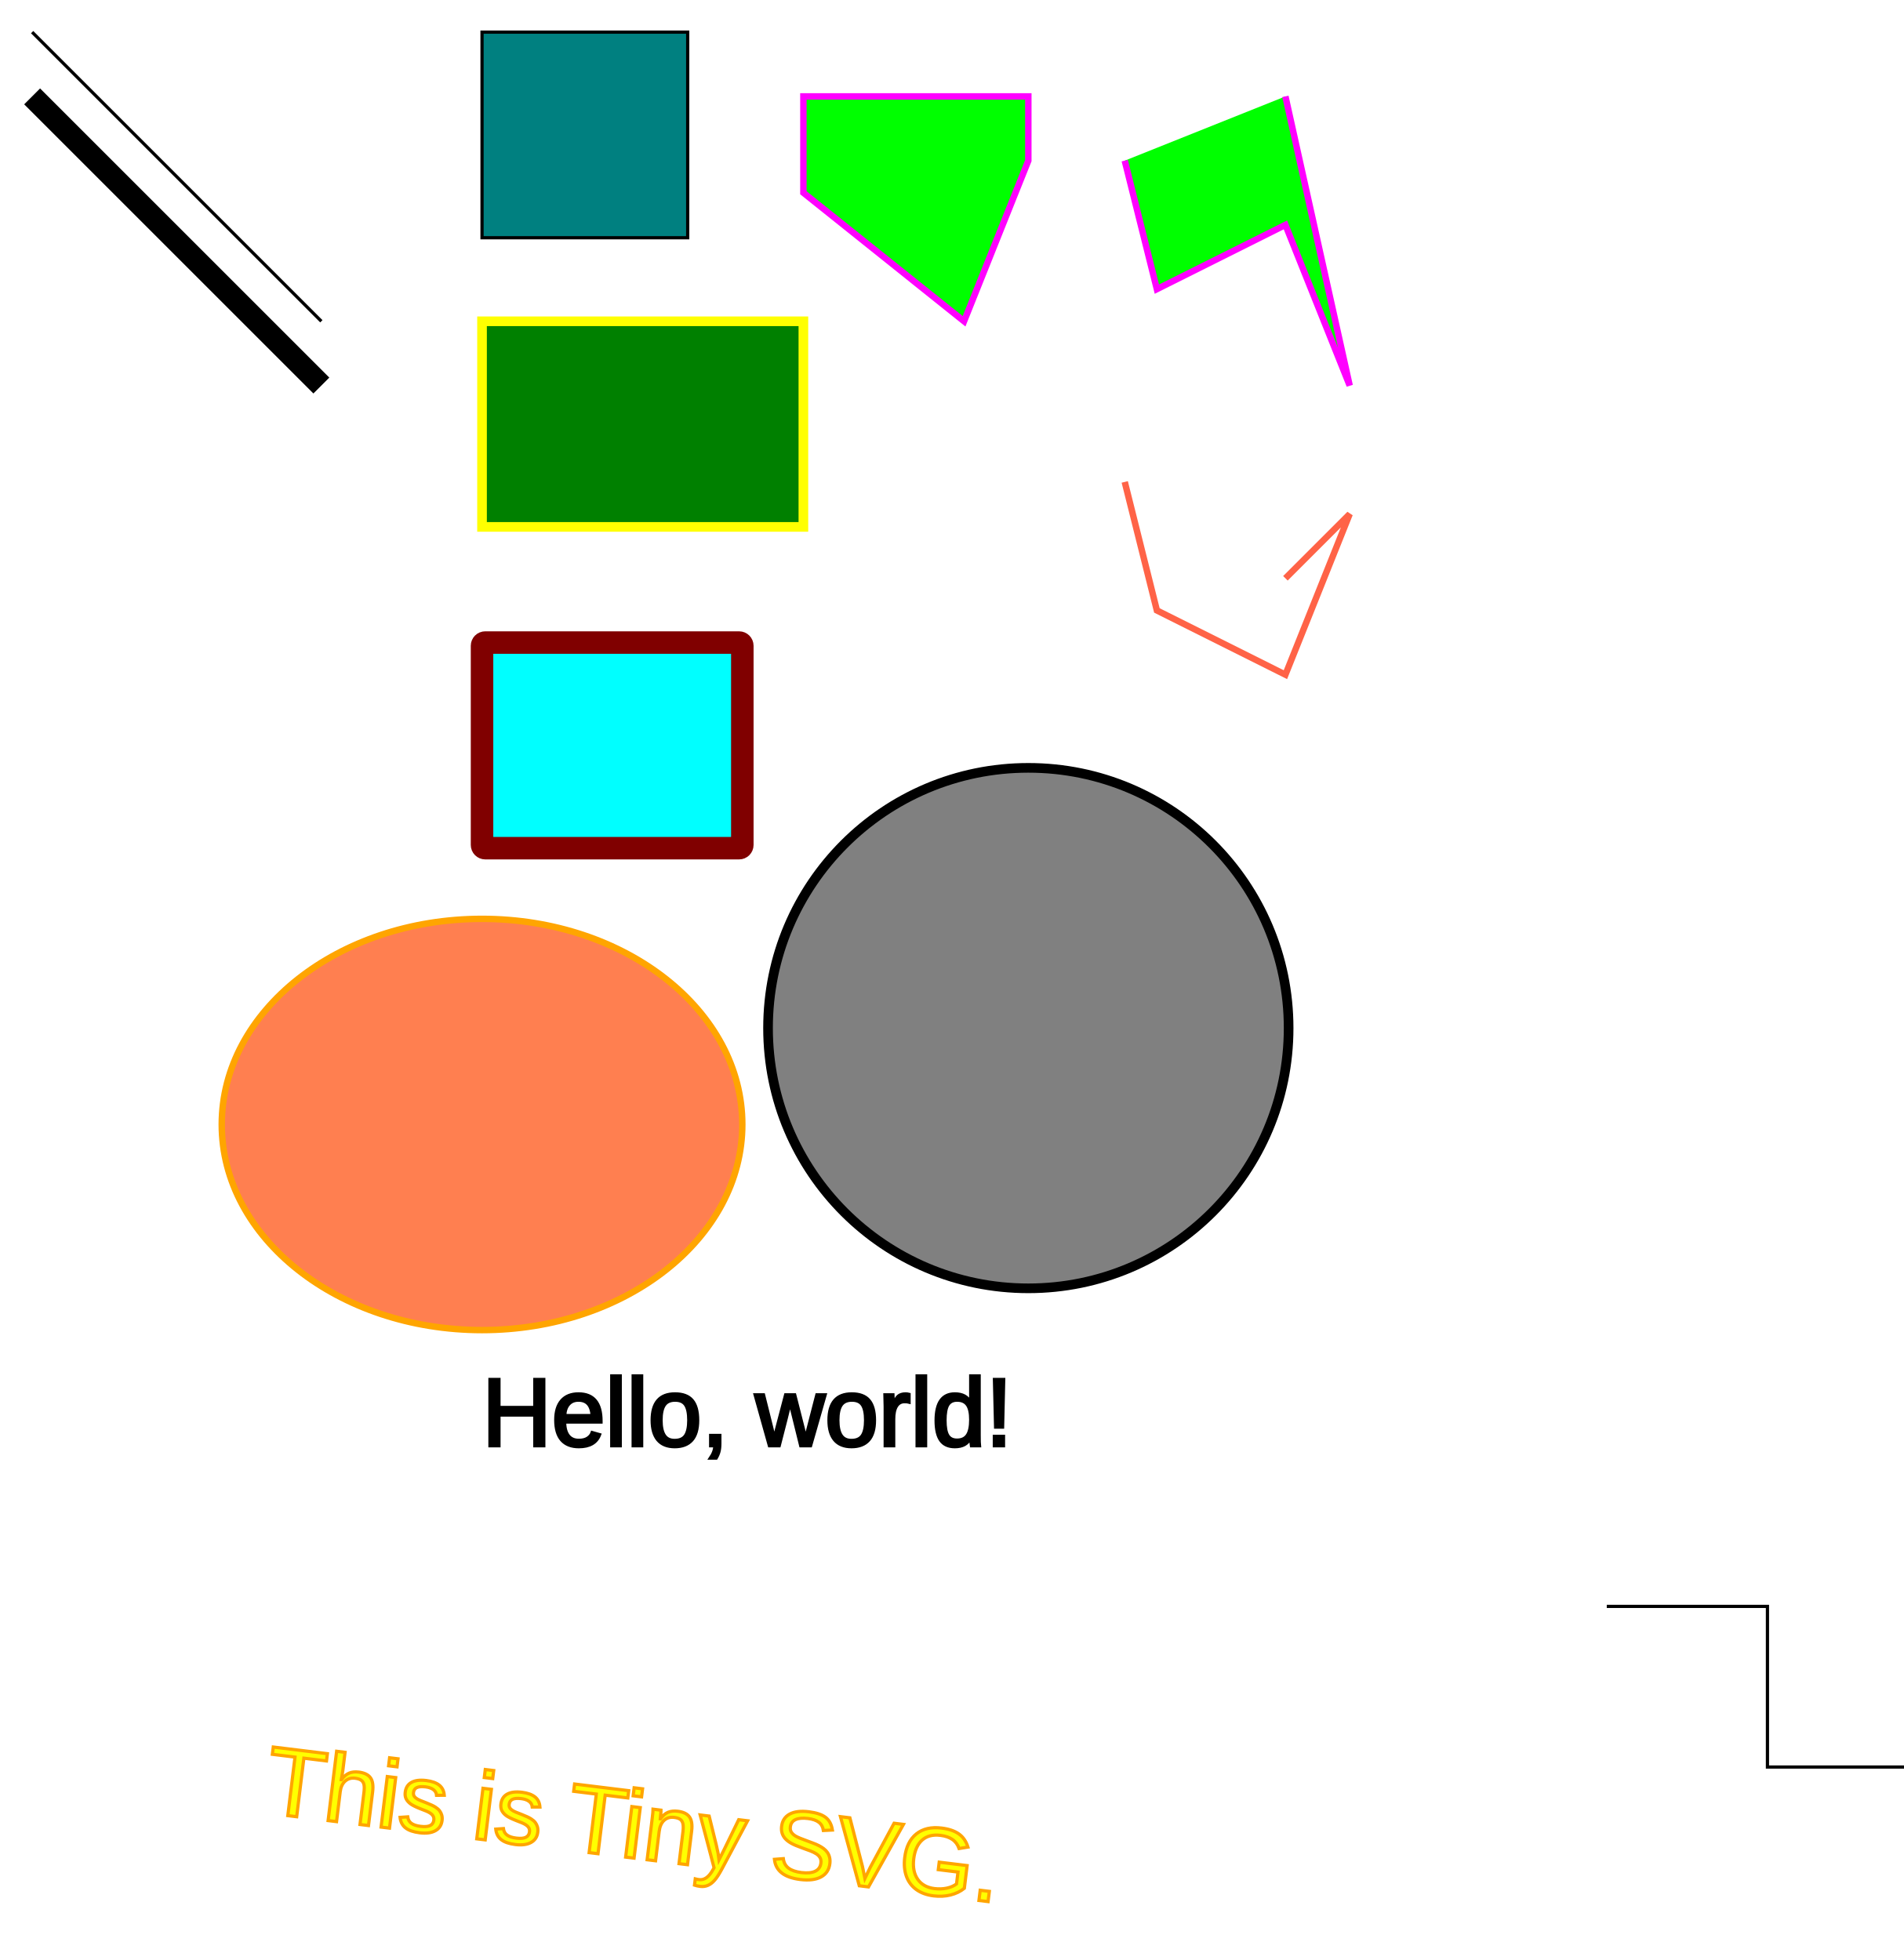
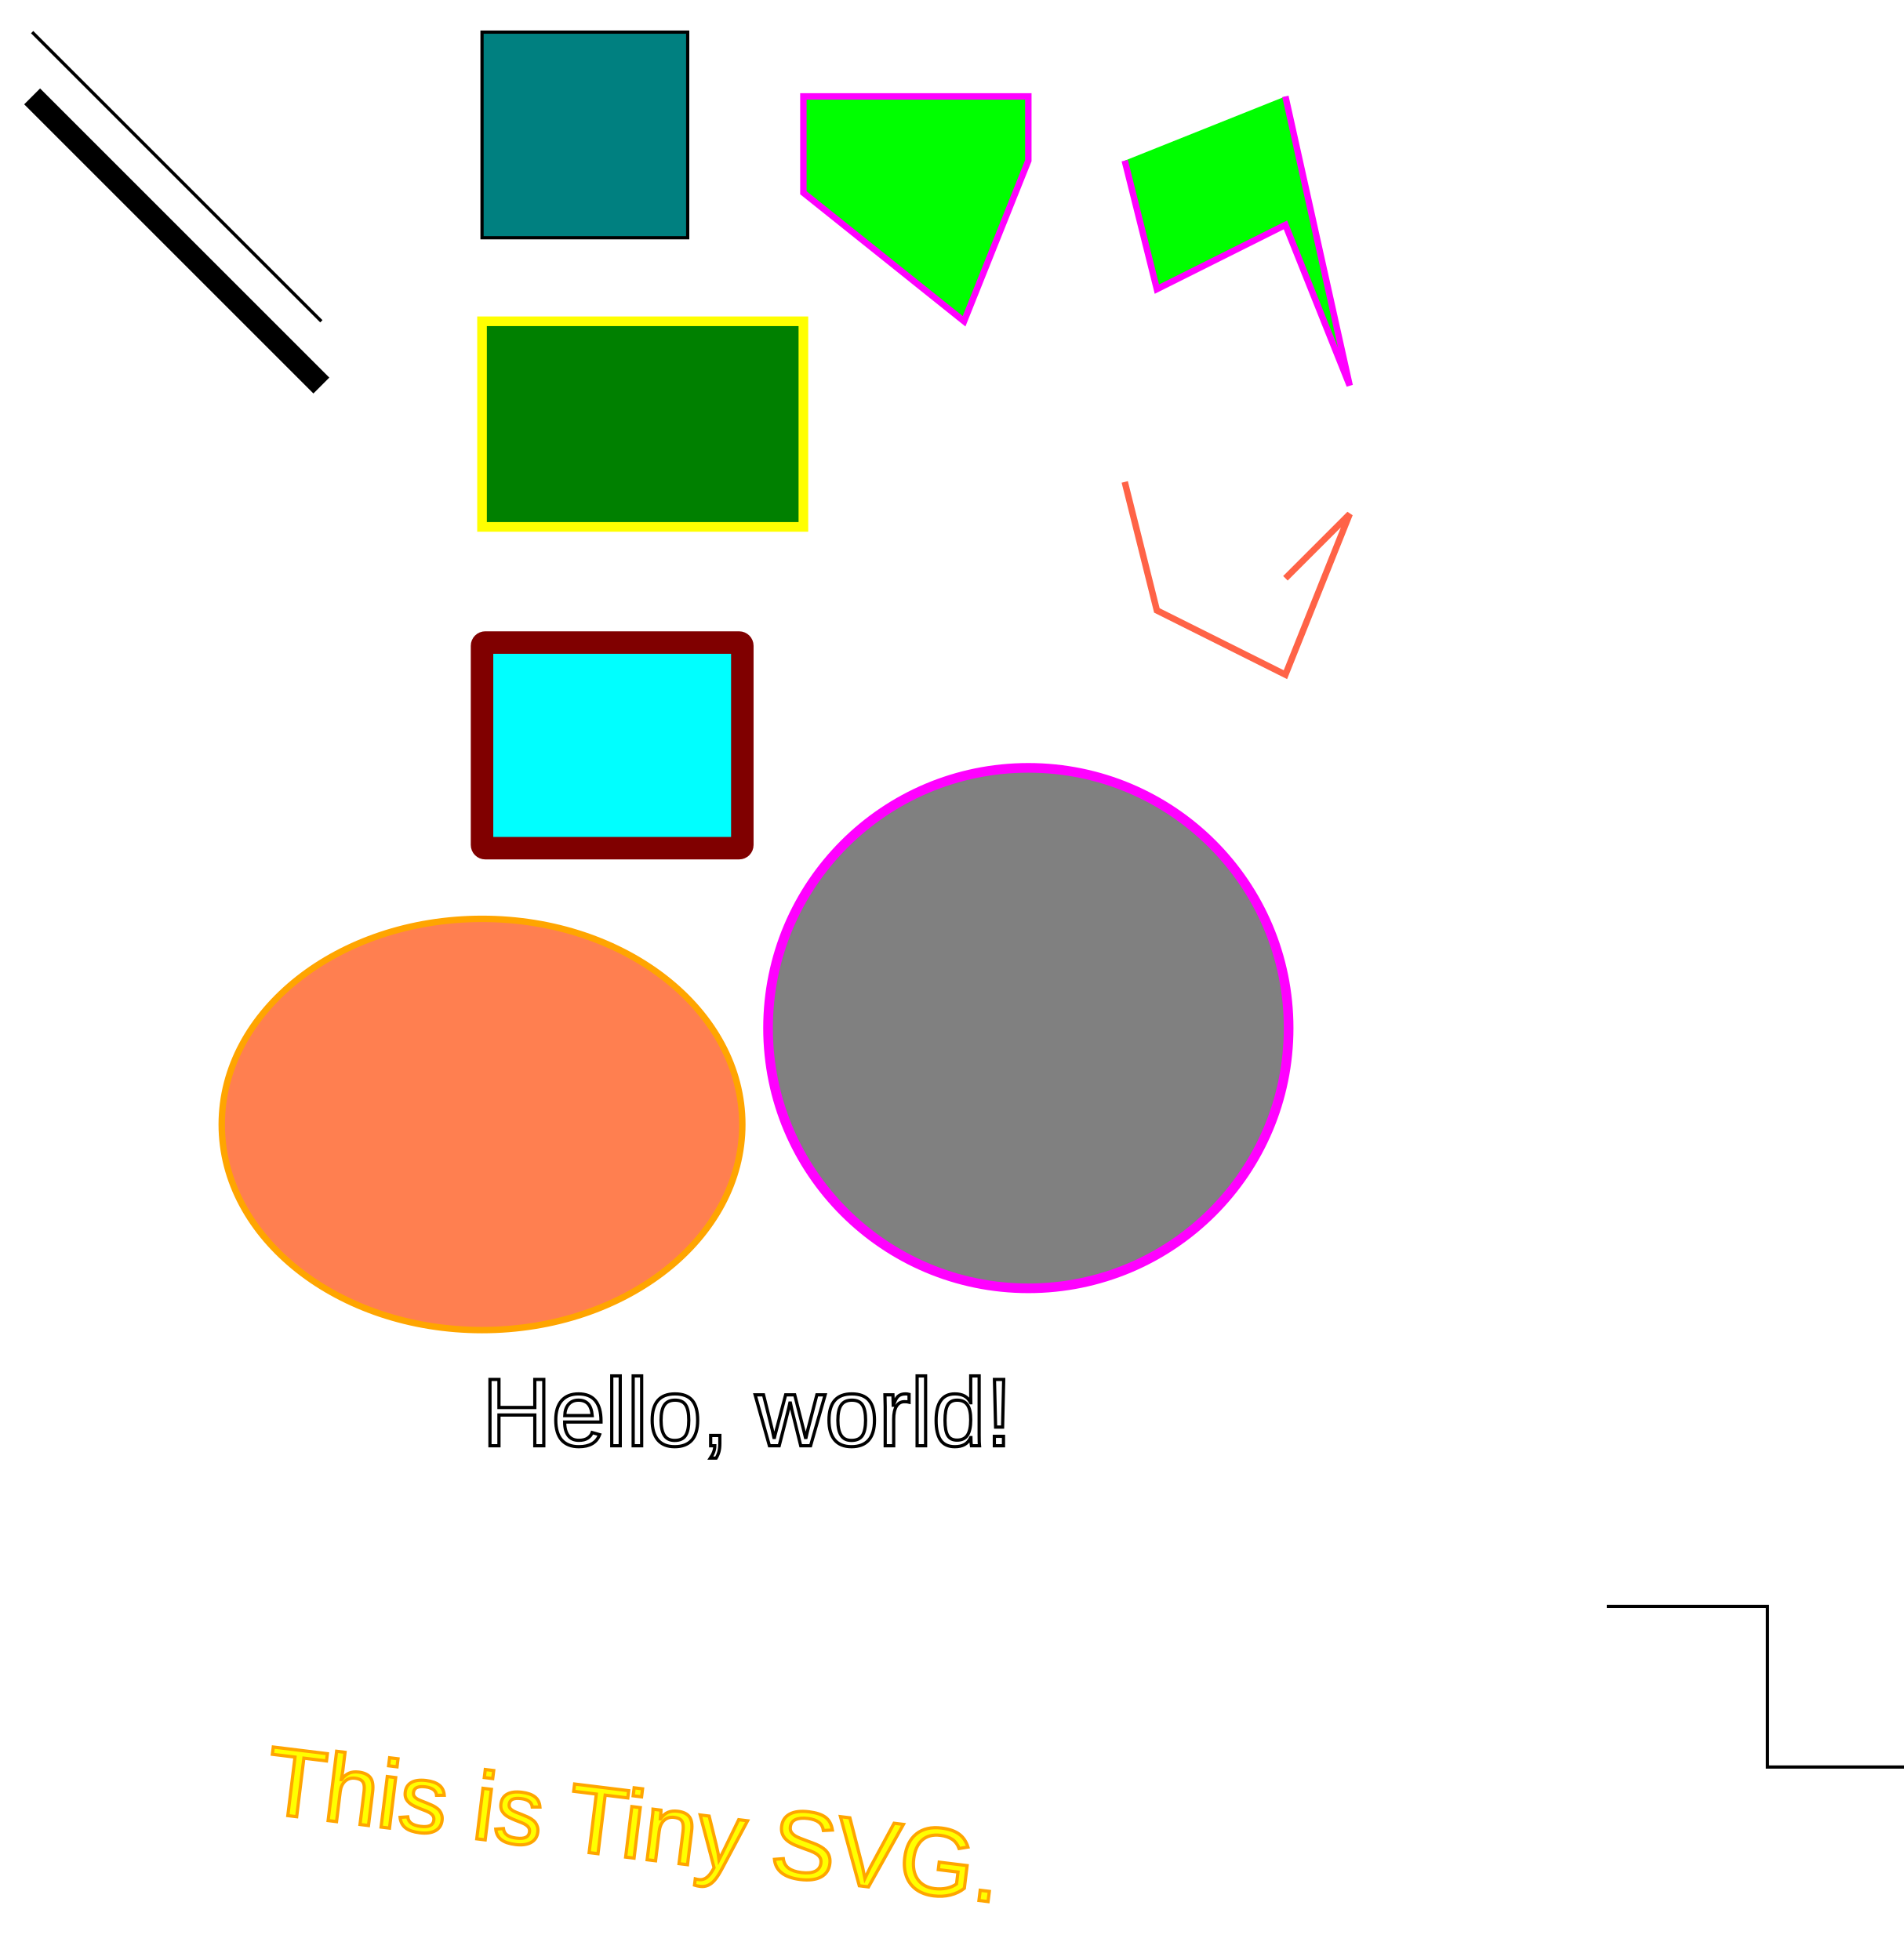
<svg xmlns="http://www.w3.org/2000/svg" width="640 px" height="640 px" version="1.1">
  <path d="M 200 200" />
  <line x1="10" y1="10" x2="100" y2="100" style="stroke:rgba(0, 0, 0, 255);stroke-width:1" />
  <line x1="10" y1="30" x2="100" y2="120" style="stroke:rgba(0, 0, 0, 255);stroke-width:7" />
  <rect x="150" y="10" width="64" height="64" rx="0" ry="0" fill="rgba(0, 128, 128, 255)" stroke-width="1" stroke="rgba(0, 0, 0, 255)" />
  <rect x="150" y="100" width="100" height="64" rx="0" ry="0" fill="rgba(0, 128, 0, 255)" stroke-width="3" stroke="rgba(255, 255, 0, 255)" />
  <rect x="150" y="200" width="81" height="64" rx="1" ry="1" fill="rgba(0, 255, 255, 255)" stroke-width="7" stroke="rgba(128, 0, 0, 255)" />
-   <circle cx="320" cy="320" r="81" stroke="rgba(0, 0, 0, 255)" stroke-width="3" fill="rgba(128, 128, 128, 255)" fill-opacity="1" stroke-opacity="1" />
+   <circle cx="320" cy="320" r="81" stroke="rgba(255, 0, 255, 255)" stroke-width="3" fill="rgba(128, 128, 128, 255)" fill-opacity="1" stroke-opacity="1" />
  <ellipse cx="150" cy="350" rx="81" ry="64" stroke="rgba(255, 165, 0, 255)" stroke-width="2" fill="rgba(255, 127, 80, 255)" />
-   <text x="150" y="450" font-family="arial" font-size="30" stroke="rgba(0, 0, 0, 255)" fill="rgba(0, 0, 0, 255)" transform="rotate(0)">Hello, world!</text>
-   <text x="150" y="550" font-family="arial" font-size="30" stroke="rgba(255, 165, 0, 255)" fill="rgba(255, 255, 0, 255)" transform="rotate(7)">This is Tiny SVG.</text>
+   <text x="150" y="450" font-family="arial" font-size="30" stroke="rgba(0, 0, 0, 255)" stroke-width="1" fill="rgba(255, 255, 255, 0)" transform="rotate(0)">Hello, world!</text>
+   <text x="150" y="550" font-family="arial" font-size="30" stroke="rgba(255, 165, 0, 255)" stroke-width="1" fill="rgba(255, 255, 0, 255)" transform="rotate(7)">This is Tiny SVG.</text>
  <polygon points="250,30 250,60 300,100 320,50 320,30 " style="fill:rgba(0, 255, 0, 255);stroke:rgba(255, 0, 255, 255);stroke-width:2;fill-rule:evenodd;" />
  <polyline points="350,50 360,90 400,70 420,120 400,30 " style="fill:rgba(0, 255, 0, 255);stroke:rgba(255, 0, 255, 255);stroke-width:2" />
  <polyline points="350,150 360,190 400,210 420,160 400,180 " style="fill:rgba(255, 255, 255, 0);stroke:rgba(255, 99, 71, 255);stroke-width:2" />
  <polyline points="500,500 550,500 550,550 600,550 " style="fill:rgba(255, 255, 255, 0);stroke:rgba(0, 0, 0, 255);stroke-width:1" />
</svg>
